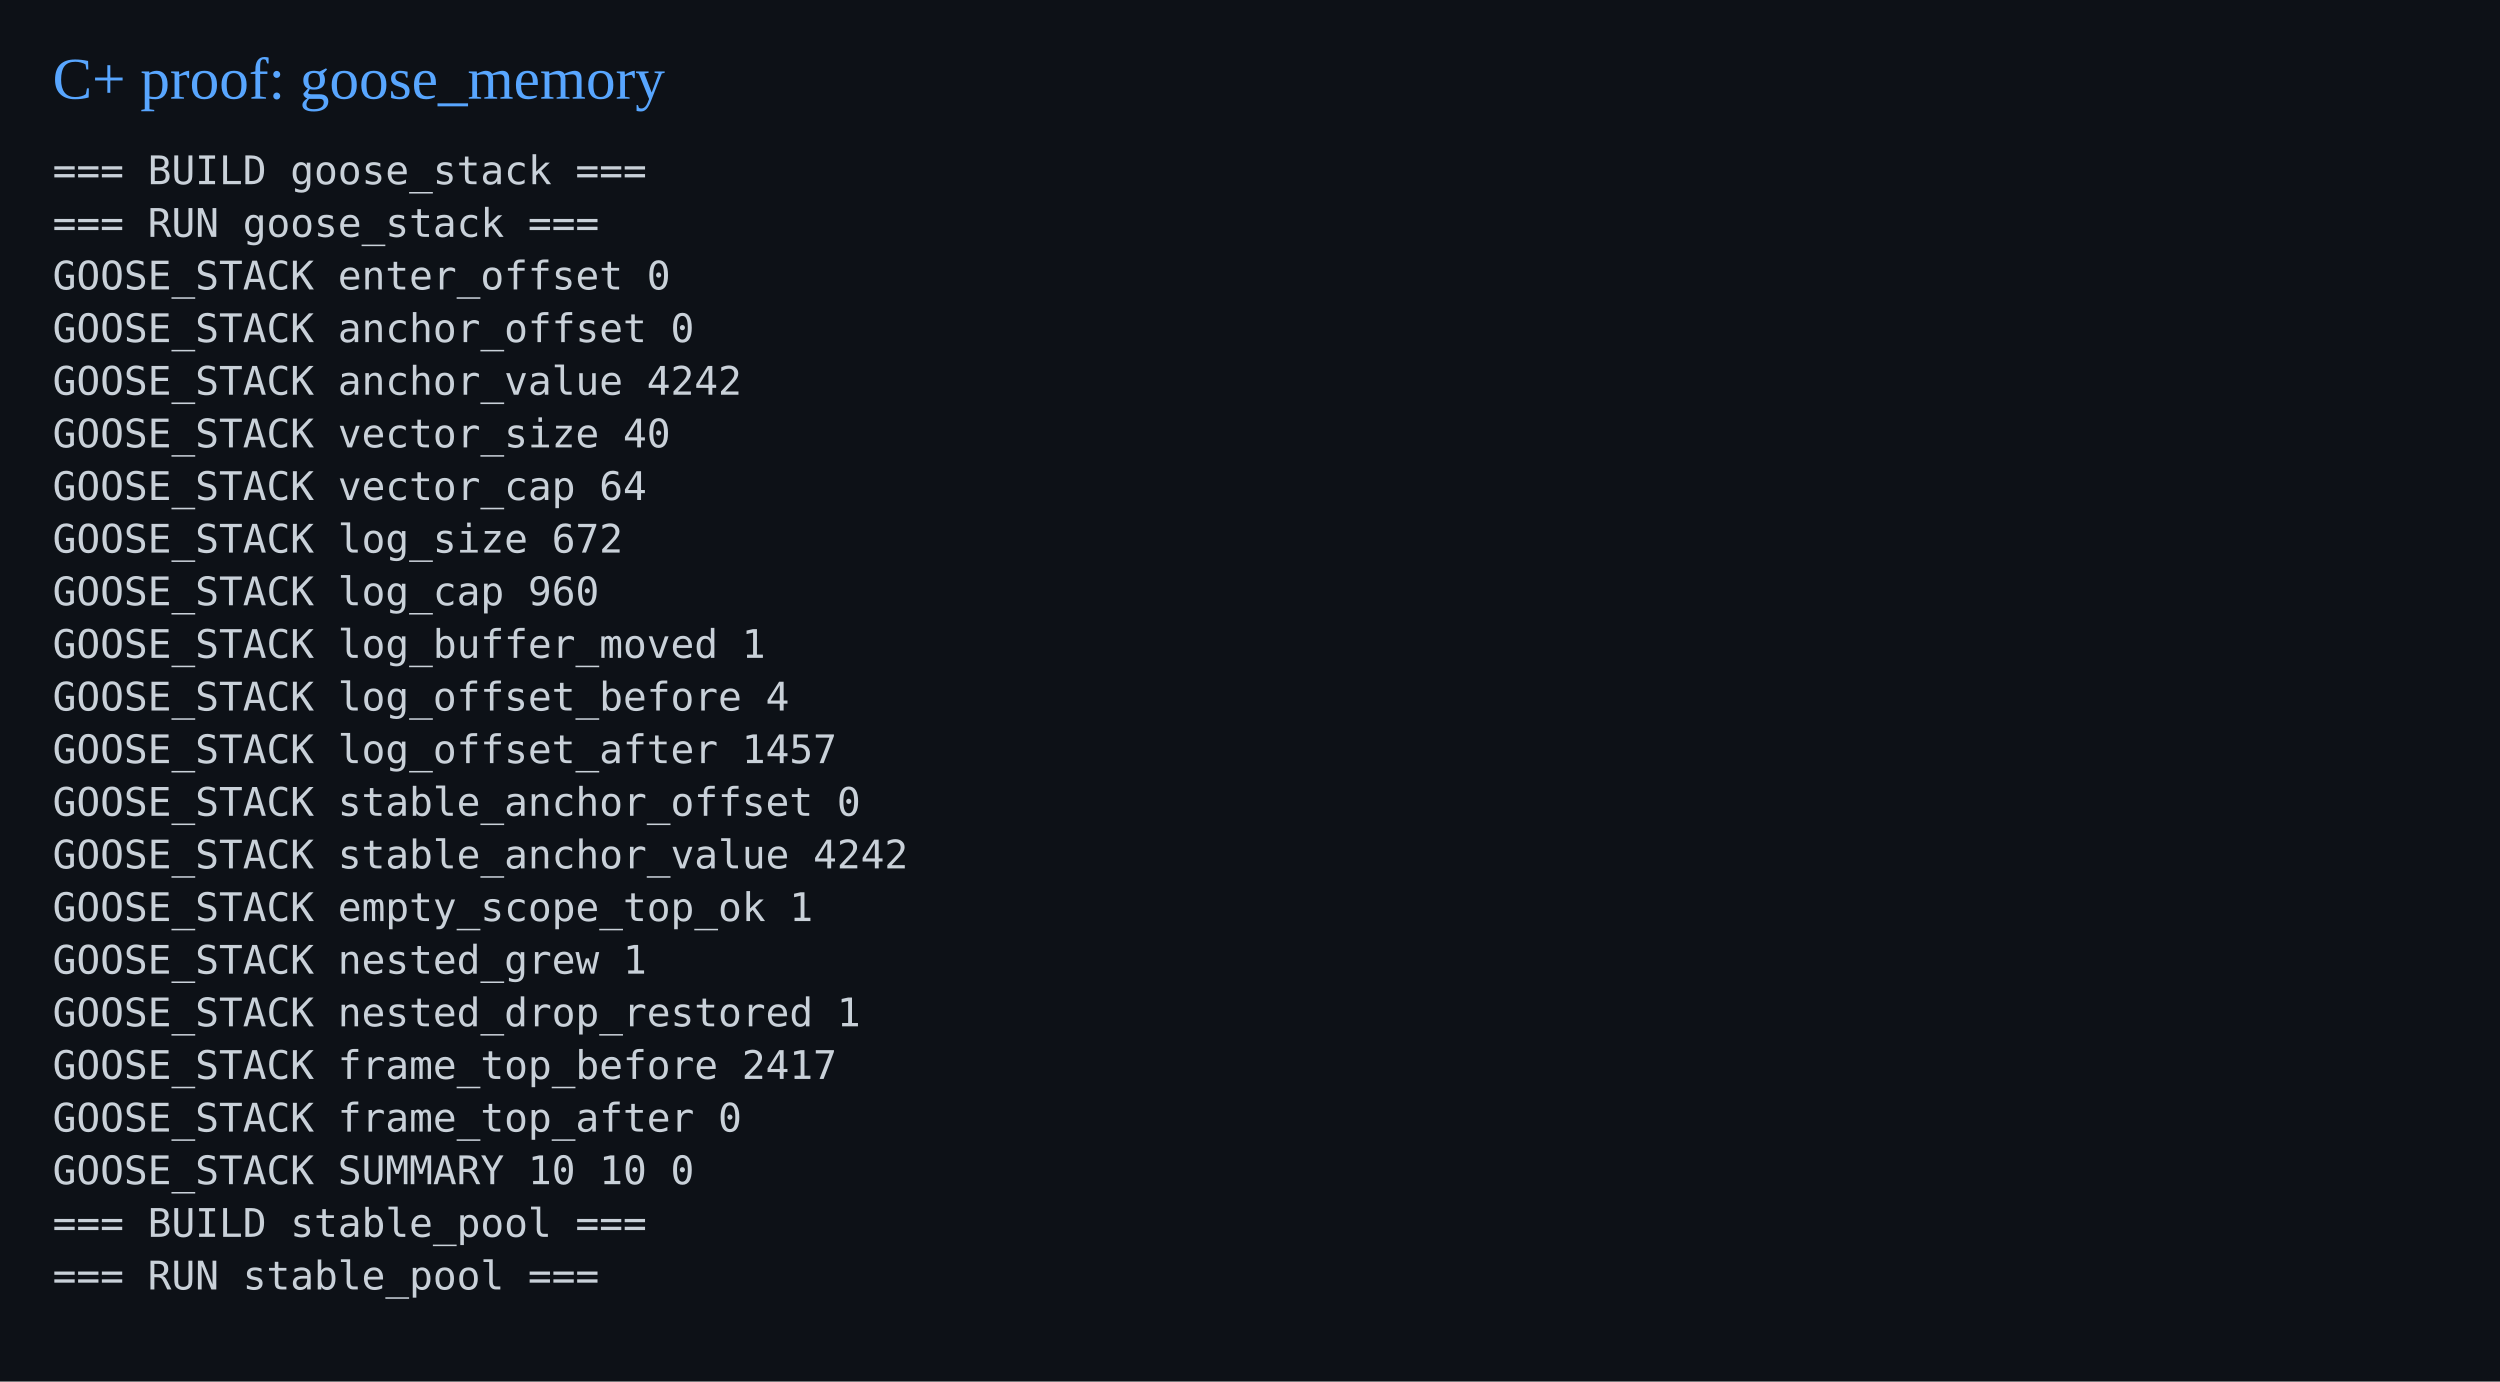
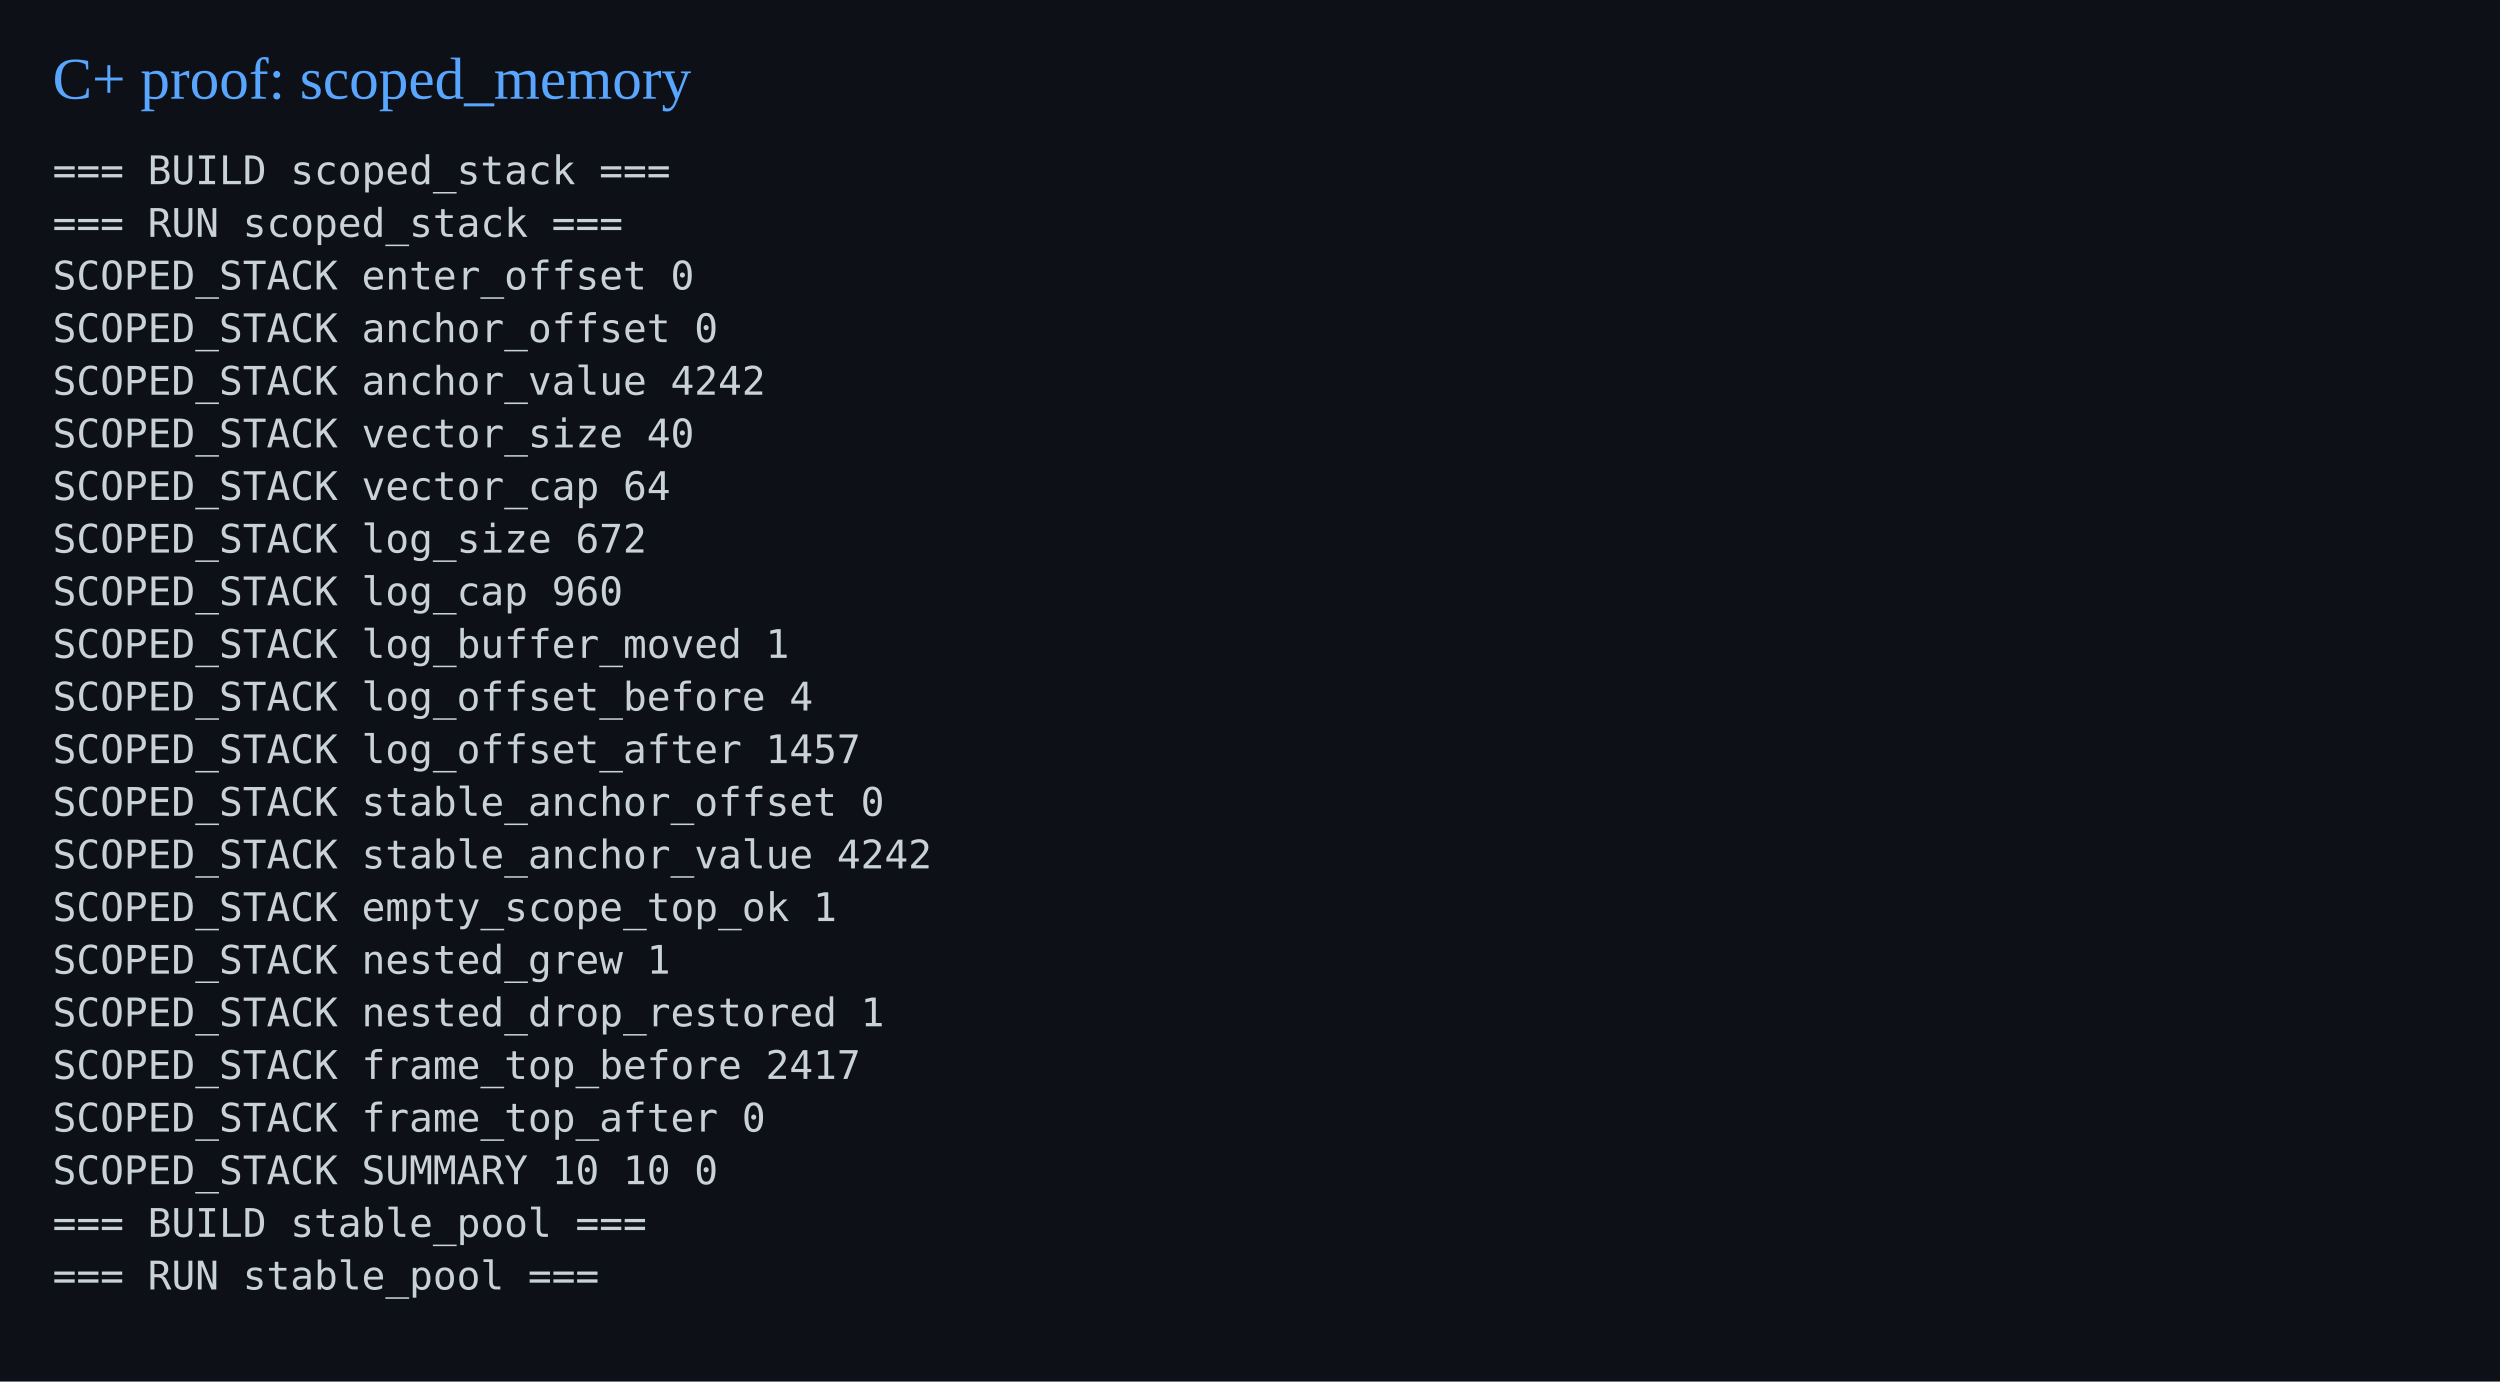
<svg xmlns="http://www.w3.org/2000/svg" width="760" height="420" viewBox="0 0 760 420">
  <rect width="100%" height="100%" fill="#0d1117" />
-   <text x="16" y="30" fill="#58a6ff" font-size="18">C+ proof: goose_memory</text>
-   <text x="16" y="56" fill="#c9d1d9" font-family="monospace" font-size="12">=== BUILD goose_stack ===</text>
-   <text x="16" y="72" fill="#c9d1d9" font-family="monospace" font-size="12">=== RUN goose_stack ===</text>
-   <text x="16" y="88" fill="#c9d1d9" font-family="monospace" font-size="12">GOOSE_STACK enter_offset 0</text>
-   <text x="16" y="104" fill="#c9d1d9" font-family="monospace" font-size="12">GOOSE_STACK anchor_offset 0</text>
-   <text x="16" y="120" fill="#c9d1d9" font-family="monospace" font-size="12">GOOSE_STACK anchor_value 4242</text>
-   <text x="16" y="136" fill="#c9d1d9" font-family="monospace" font-size="12">GOOSE_STACK vector_size 40</text>
-   <text x="16" y="152" fill="#c9d1d9" font-family="monospace" font-size="12">GOOSE_STACK vector_cap 64</text>
-   <text x="16" y="168" fill="#c9d1d9" font-family="monospace" font-size="12">GOOSE_STACK log_size 672</text>
-   <text x="16" y="184" fill="#c9d1d9" font-family="monospace" font-size="12">GOOSE_STACK log_cap 960</text>
-   <text x="16" y="200" fill="#c9d1d9" font-family="monospace" font-size="12">GOOSE_STACK log_buffer_moved 1</text>
-   <text x="16" y="216" fill="#c9d1d9" font-family="monospace" font-size="12">GOOSE_STACK log_offset_before 4</text>
-   <text x="16" y="232" fill="#c9d1d9" font-family="monospace" font-size="12">GOOSE_STACK log_offset_after 1457</text>
-   <text x="16" y="248" fill="#c9d1d9" font-family="monospace" font-size="12">GOOSE_STACK stable_anchor_offset 0</text>
-   <text x="16" y="264" fill="#c9d1d9" font-family="monospace" font-size="12">GOOSE_STACK stable_anchor_value 4242</text>
-   <text x="16" y="280" fill="#c9d1d9" font-family="monospace" font-size="12">GOOSE_STACK empty_scope_top_ok 1</text>
-   <text x="16" y="296" fill="#c9d1d9" font-family="monospace" font-size="12">GOOSE_STACK nested_grew 1</text>
-   <text x="16" y="312" fill="#c9d1d9" font-family="monospace" font-size="12">GOOSE_STACK nested_drop_restored 1</text>
-   <text x="16" y="328" fill="#c9d1d9" font-family="monospace" font-size="12">GOOSE_STACK frame_top_before 2417</text>
-   <text x="16" y="344" fill="#c9d1d9" font-family="monospace" font-size="12">GOOSE_STACK frame_top_after 0</text>
-   <text x="16" y="360" fill="#c9d1d9" font-family="monospace" font-size="12">GOOSE_STACK SUMMARY 10 10 0</text>
+   <text x="16" y="30" fill="#58a6ff" font-size="18">C+ proof: scoped_memory</text>
+   <text x="16" y="56" fill="#c9d1d9" font-family="monospace" font-size="12">=== BUILD scoped_stack ===</text>
+   <text x="16" y="72" fill="#c9d1d9" font-family="monospace" font-size="12">=== RUN scoped_stack ===</text>
+   <text x="16" y="88" fill="#c9d1d9" font-family="monospace" font-size="12">SCOPED_STACK enter_offset 0</text>
+   <text x="16" y="104" fill="#c9d1d9" font-family="monospace" font-size="12">SCOPED_STACK anchor_offset 0</text>
+   <text x="16" y="120" fill="#c9d1d9" font-family="monospace" font-size="12">SCOPED_STACK anchor_value 4242</text>
+   <text x="16" y="136" fill="#c9d1d9" font-family="monospace" font-size="12">SCOPED_STACK vector_size 40</text>
+   <text x="16" y="152" fill="#c9d1d9" font-family="monospace" font-size="12">SCOPED_STACK vector_cap 64</text>
+   <text x="16" y="168" fill="#c9d1d9" font-family="monospace" font-size="12">SCOPED_STACK log_size 672</text>
+   <text x="16" y="184" fill="#c9d1d9" font-family="monospace" font-size="12">SCOPED_STACK log_cap 960</text>
+   <text x="16" y="200" fill="#c9d1d9" font-family="monospace" font-size="12">SCOPED_STACK log_buffer_moved 1</text>
+   <text x="16" y="216" fill="#c9d1d9" font-family="monospace" font-size="12">SCOPED_STACK log_offset_before 4</text>
+   <text x="16" y="232" fill="#c9d1d9" font-family="monospace" font-size="12">SCOPED_STACK log_offset_after 1457</text>
+   <text x="16" y="248" fill="#c9d1d9" font-family="monospace" font-size="12">SCOPED_STACK stable_anchor_offset 0</text>
+   <text x="16" y="264" fill="#c9d1d9" font-family="monospace" font-size="12">SCOPED_STACK stable_anchor_value 4242</text>
+   <text x="16" y="280" fill="#c9d1d9" font-family="monospace" font-size="12">SCOPED_STACK empty_scope_top_ok 1</text>
+   <text x="16" y="296" fill="#c9d1d9" font-family="monospace" font-size="12">SCOPED_STACK nested_grew 1</text>
+   <text x="16" y="312" fill="#c9d1d9" font-family="monospace" font-size="12">SCOPED_STACK nested_drop_restored 1</text>
+   <text x="16" y="328" fill="#c9d1d9" font-family="monospace" font-size="12">SCOPED_STACK frame_top_before 2417</text>
+   <text x="16" y="344" fill="#c9d1d9" font-family="monospace" font-size="12">SCOPED_STACK frame_top_after 0</text>
+   <text x="16" y="360" fill="#c9d1d9" font-family="monospace" font-size="12">SCOPED_STACK SUMMARY 10 10 0</text>
  <text x="16" y="376" fill="#c9d1d9" font-family="monospace" font-size="12">=== BUILD stable_pool ===</text>
  <text x="16" y="392" fill="#c9d1d9" font-family="monospace" font-size="12">=== RUN stable_pool ===</text>
</svg>
